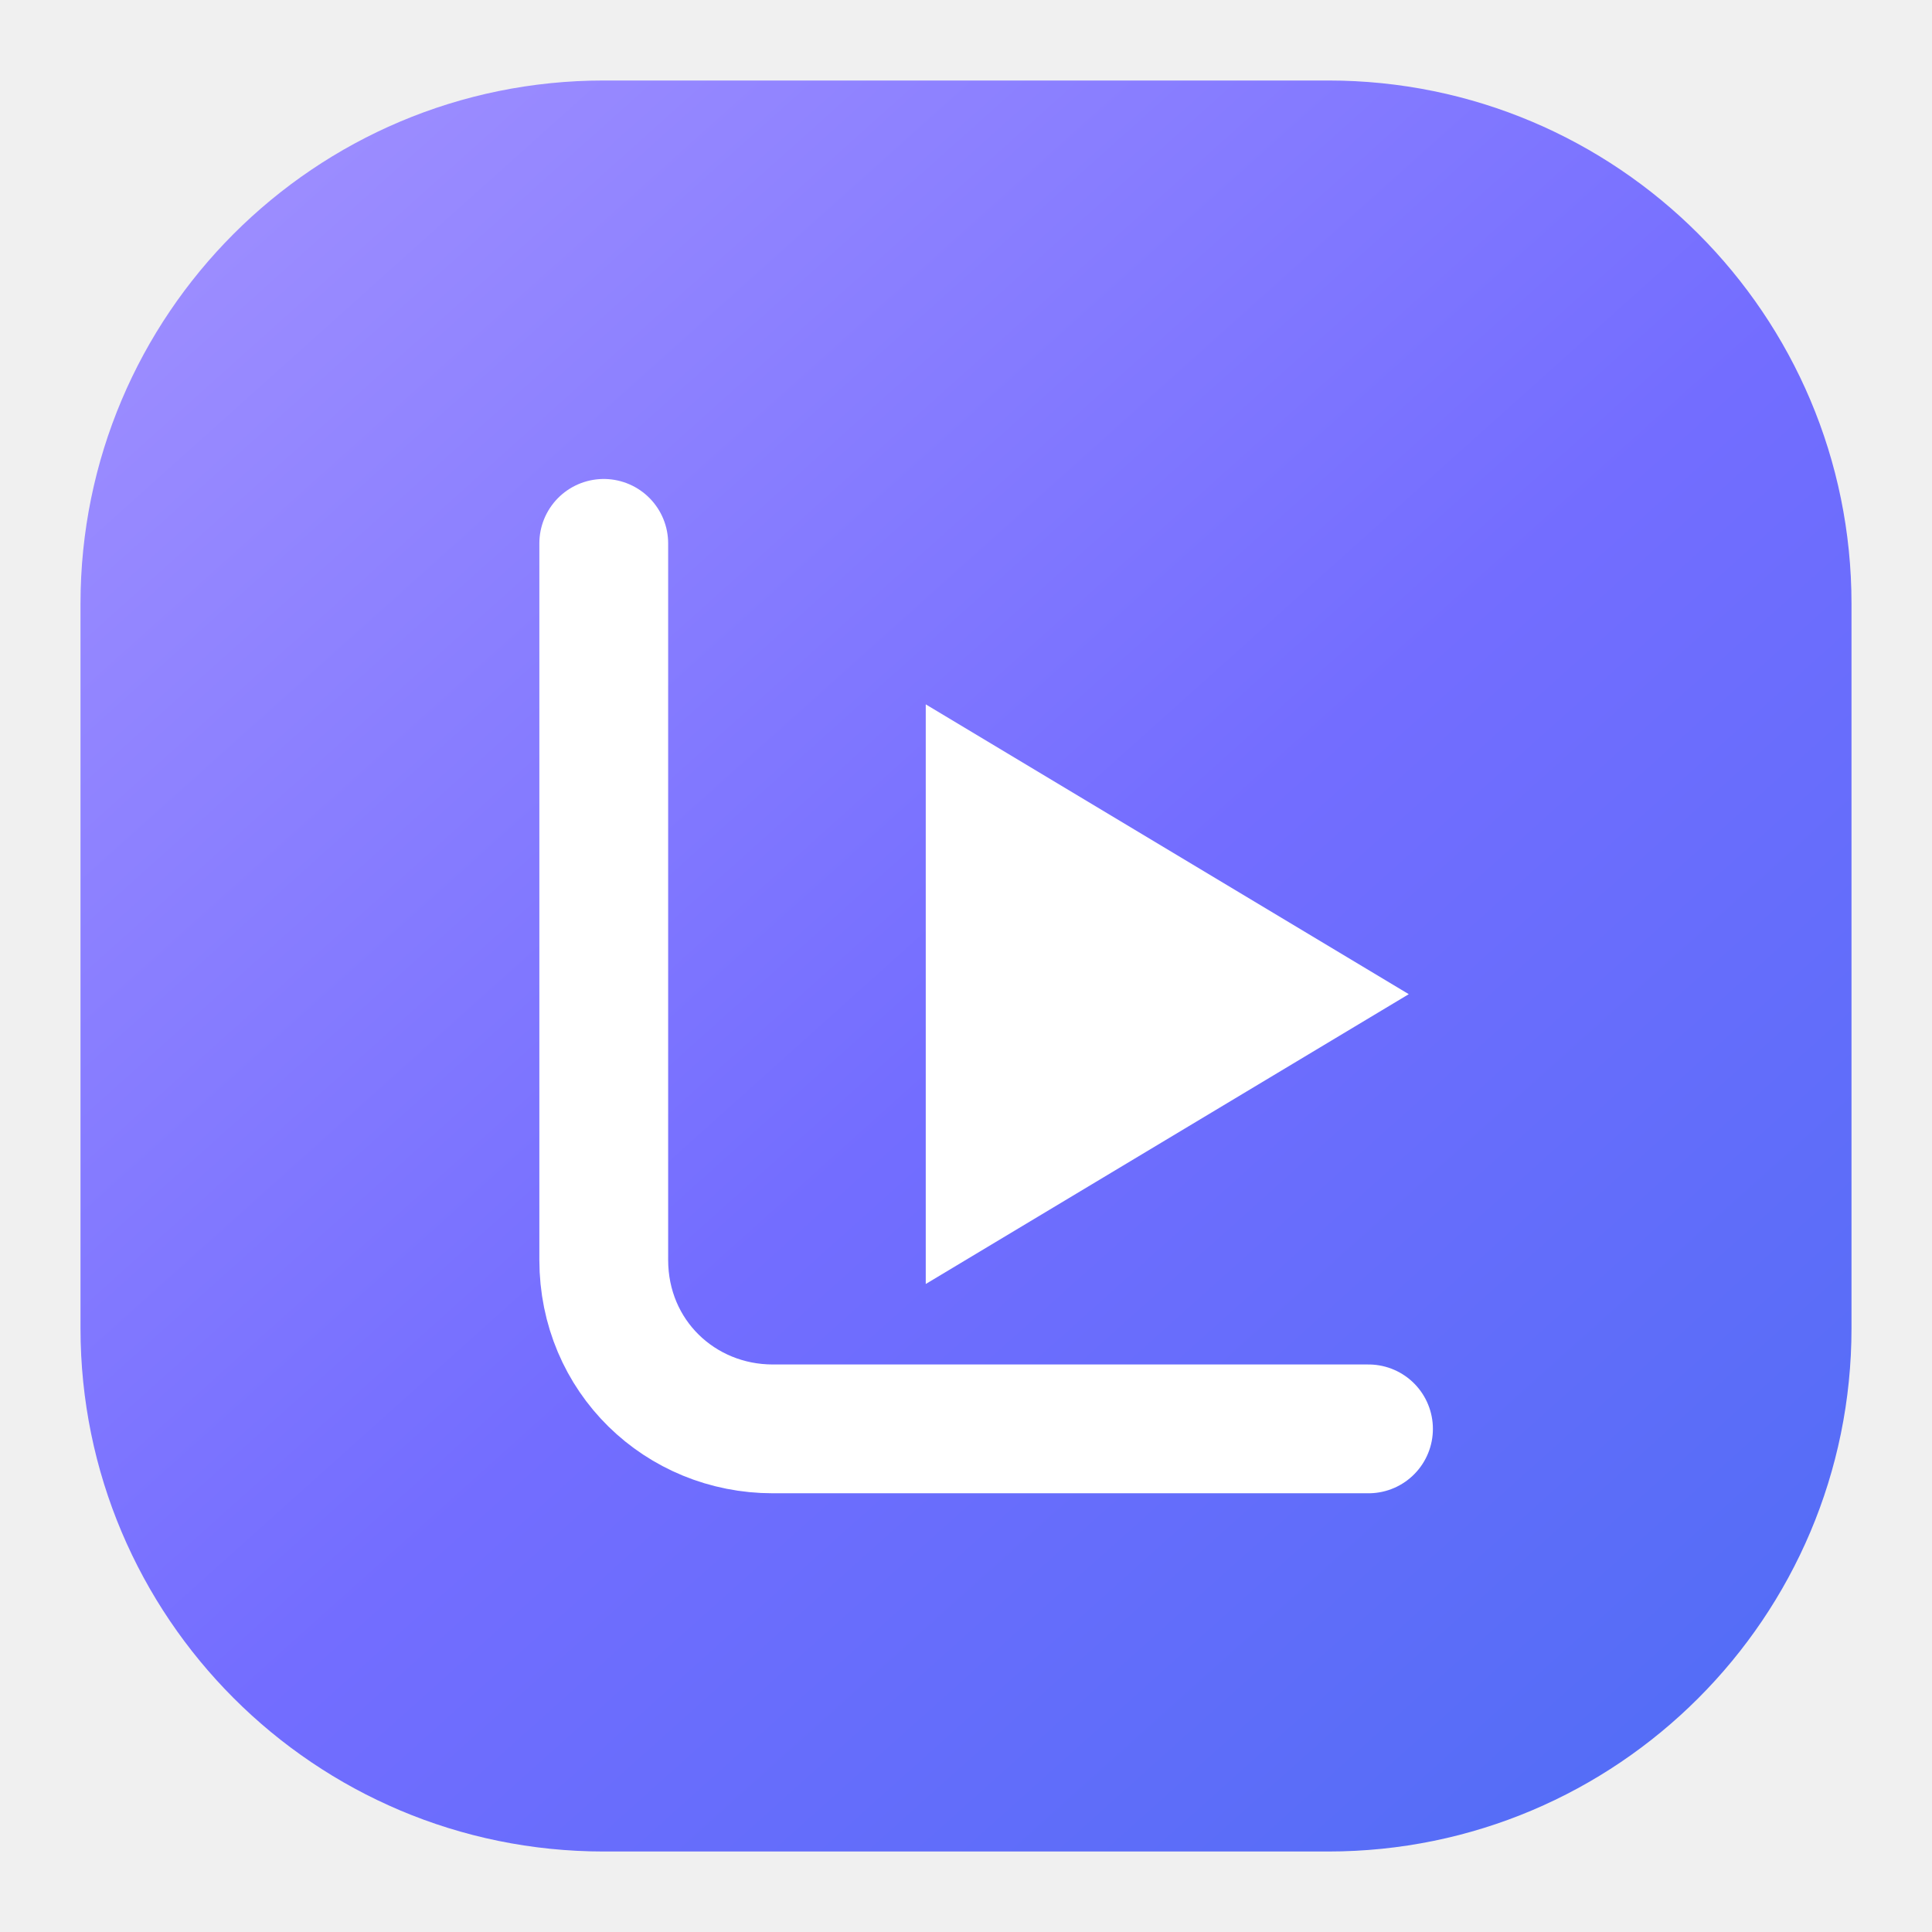
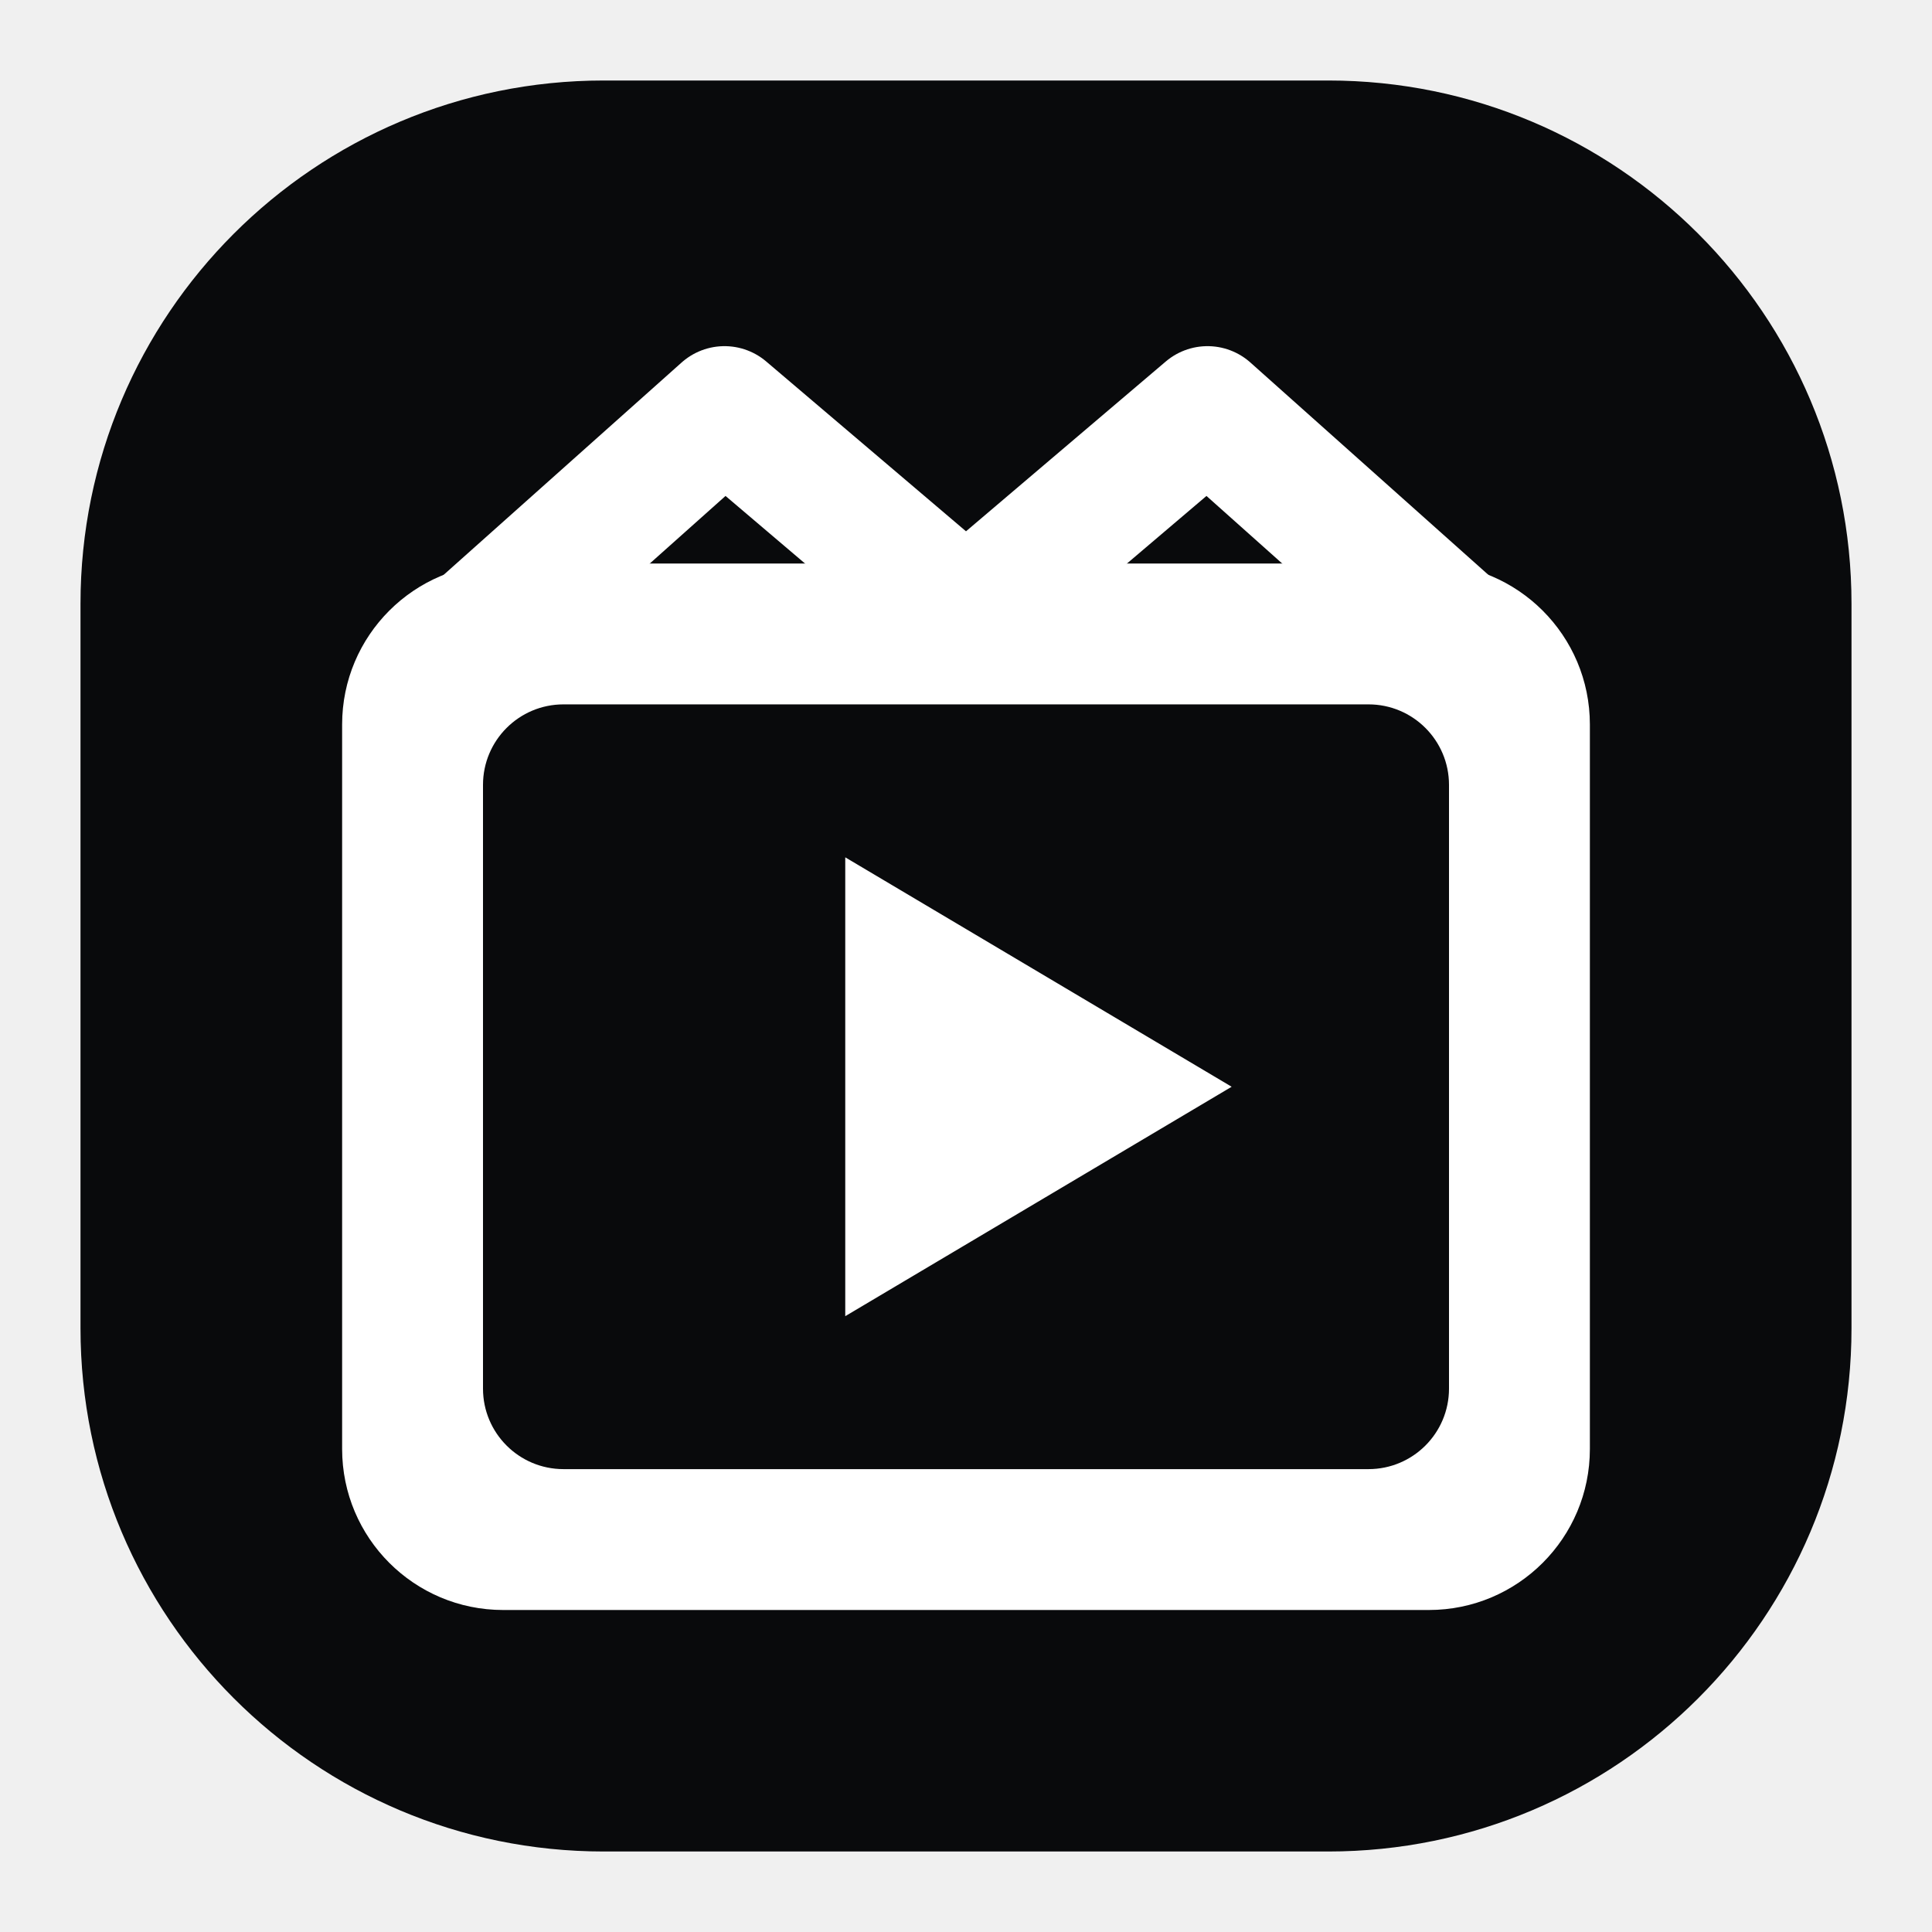
<svg xmlns="http://www.w3.org/2000/svg" viewBox="0 0 48 48">
-   <defs>
-     <linearGradient id="g" x1="7" y1="5" x2="42" y2="44" gradientUnits="userSpaceOnUse">
-       <stop stop-color="#9b8cff" />
-       <stop offset=".52" stop-color="#736dff" />
-       <stop offset="1" stop-color="#536df6" />
-     </linearGradient>
-   </defs>
-   <rect x="2" y="2" width="44" height="44" rx="13" fill="url(#g)" />
-   <path d="M15 13.5v17.8c0 2.4 1.9 4.2 4.2 4.2H34" fill="none" stroke="#fff" stroke-width="3.2" stroke-linecap="round" stroke-linejoin="round" />
-   <path d="m23 17.5 12 7.2-12 7.2z" fill="#fff" />
+   <rect x="2" y="2" width="44" height="44" rx="13" fill="#090a0c" />
+   <path d="m11.5 16 6.5-5.8 6 5.1 6-5.1 6.5 5.8" fill="none" stroke="#fff" stroke-width="3.2" stroke-linecap="round" stroke-linejoin="round" />
+   <rect x="8.5" y="14" width="31" height="26" rx="4" fill="#fff" />
+   <rect x="12" y="17.5" width="24" height="19" rx="2" fill="#090a0c" />
+   <path d="m21 21.3 9.6 5.7-9.6 5.7z" fill="#fff" />
</svg>
